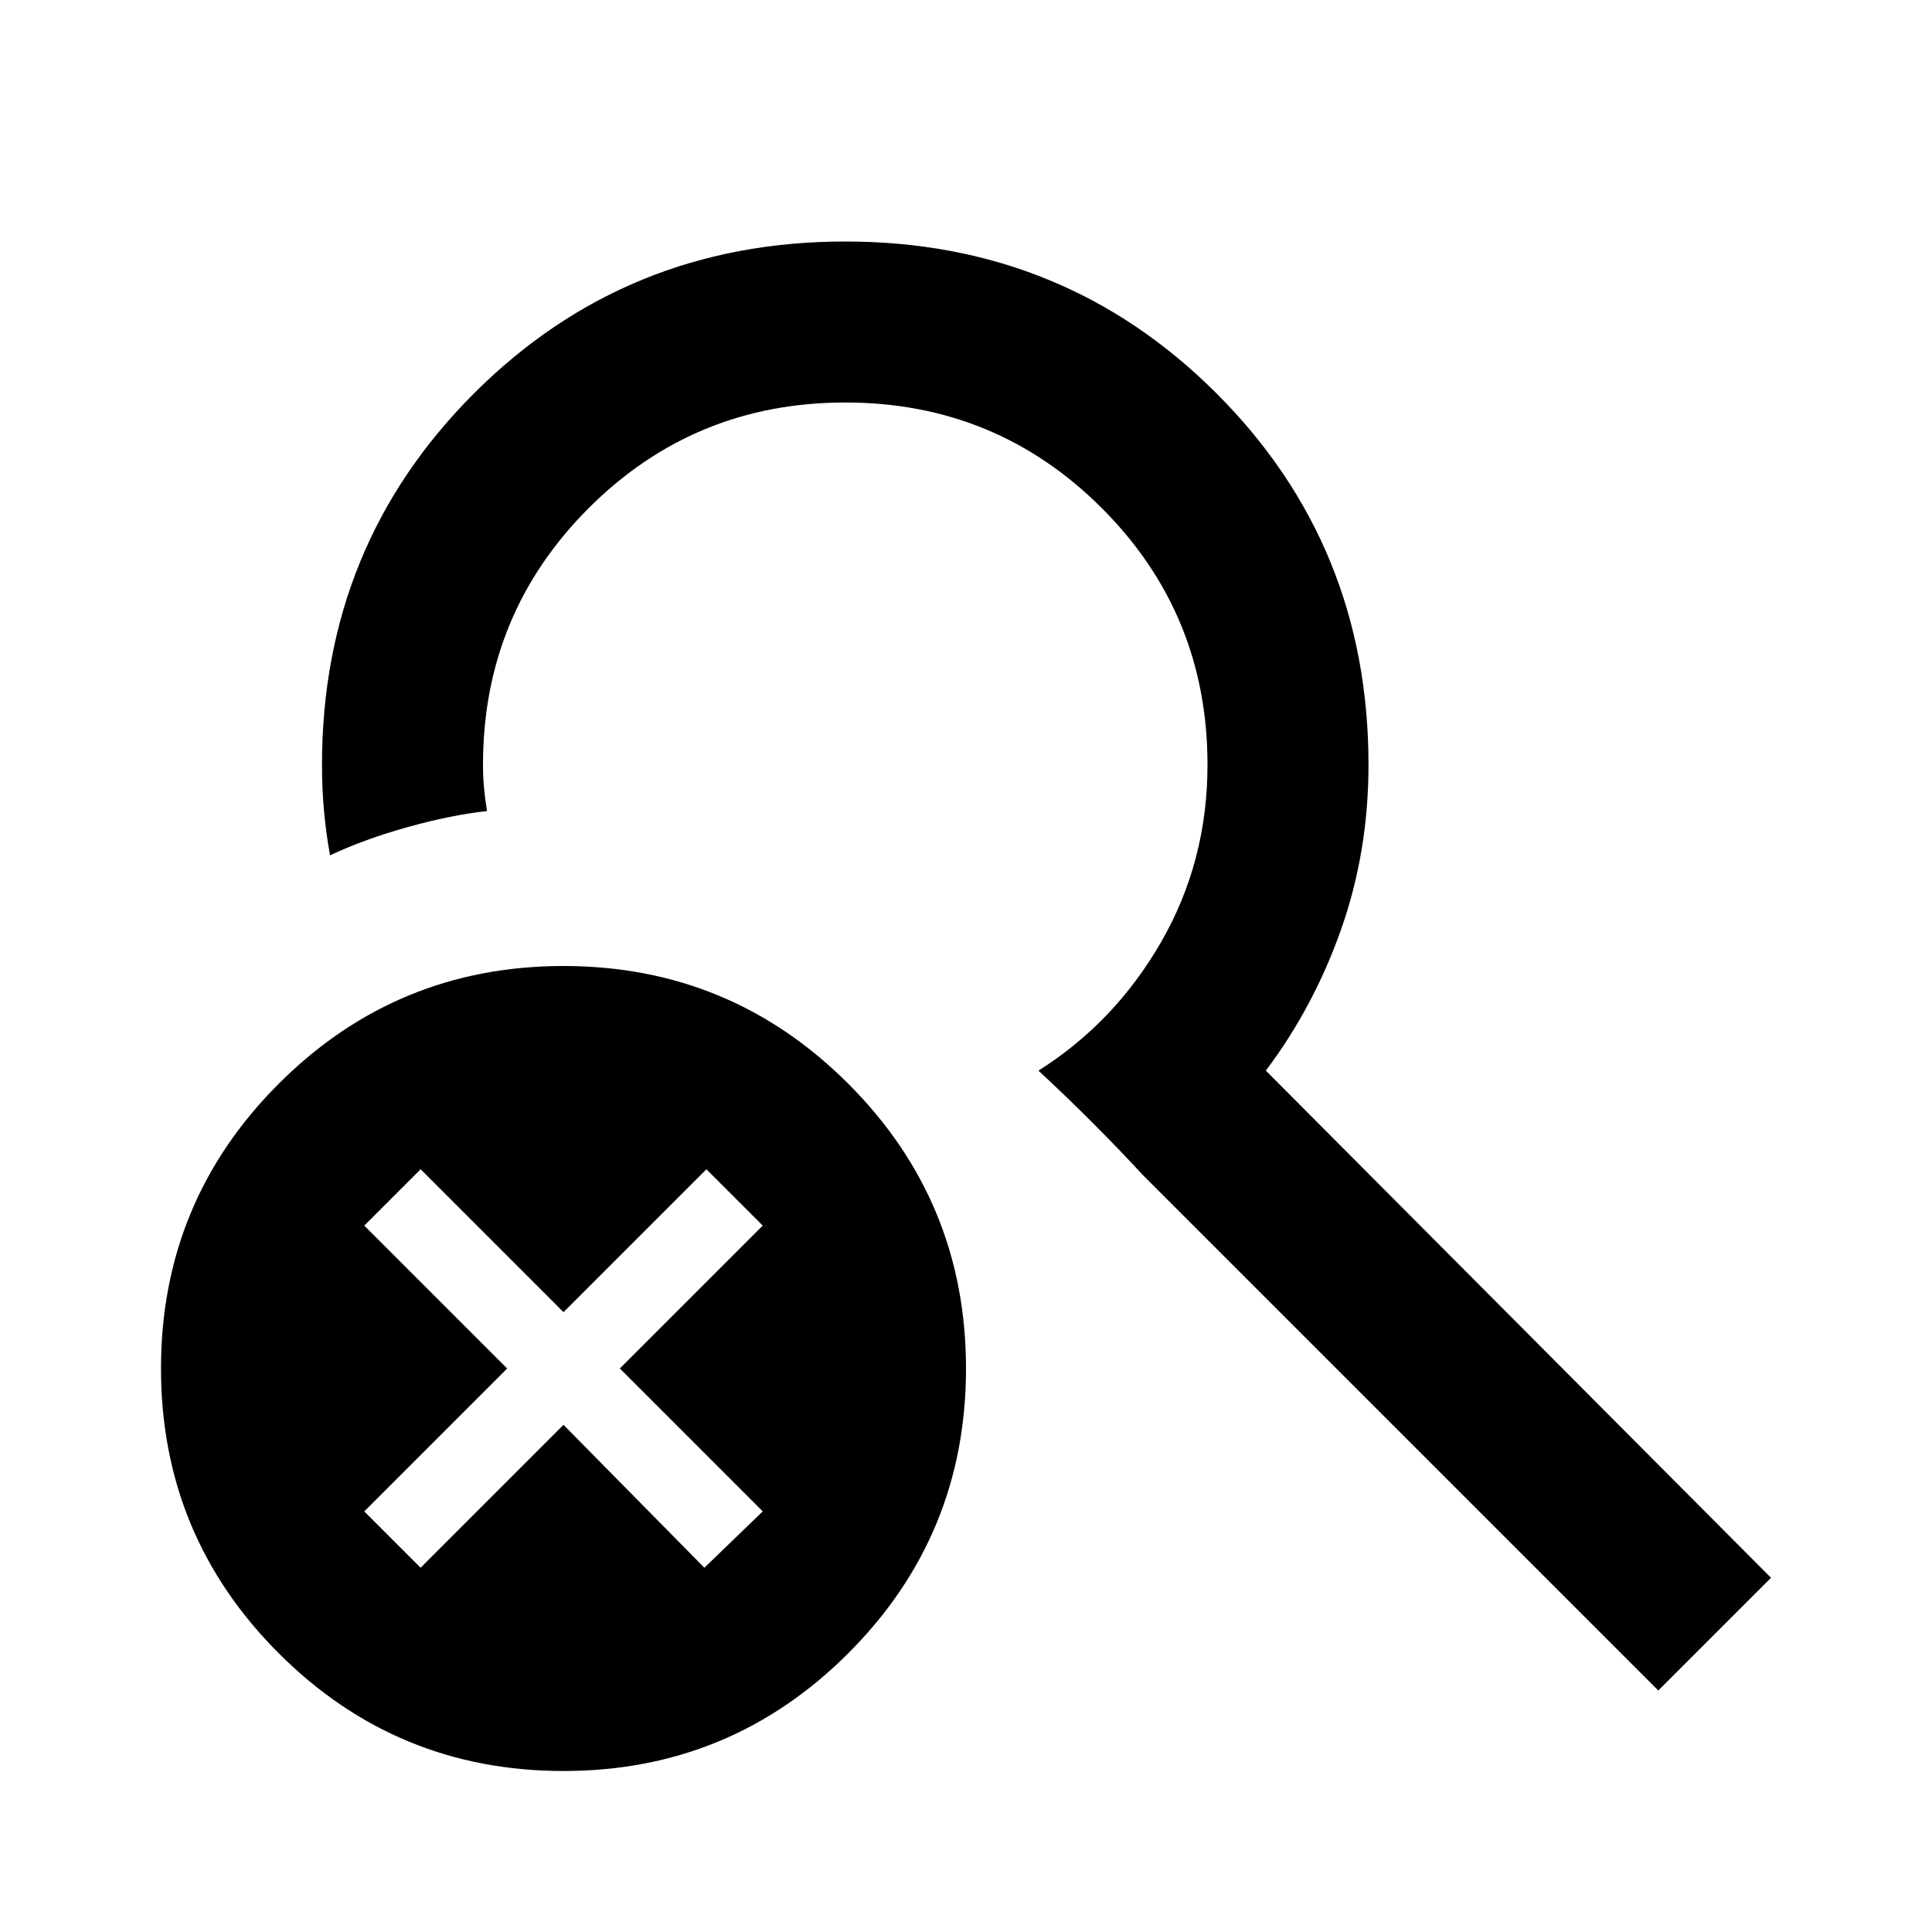
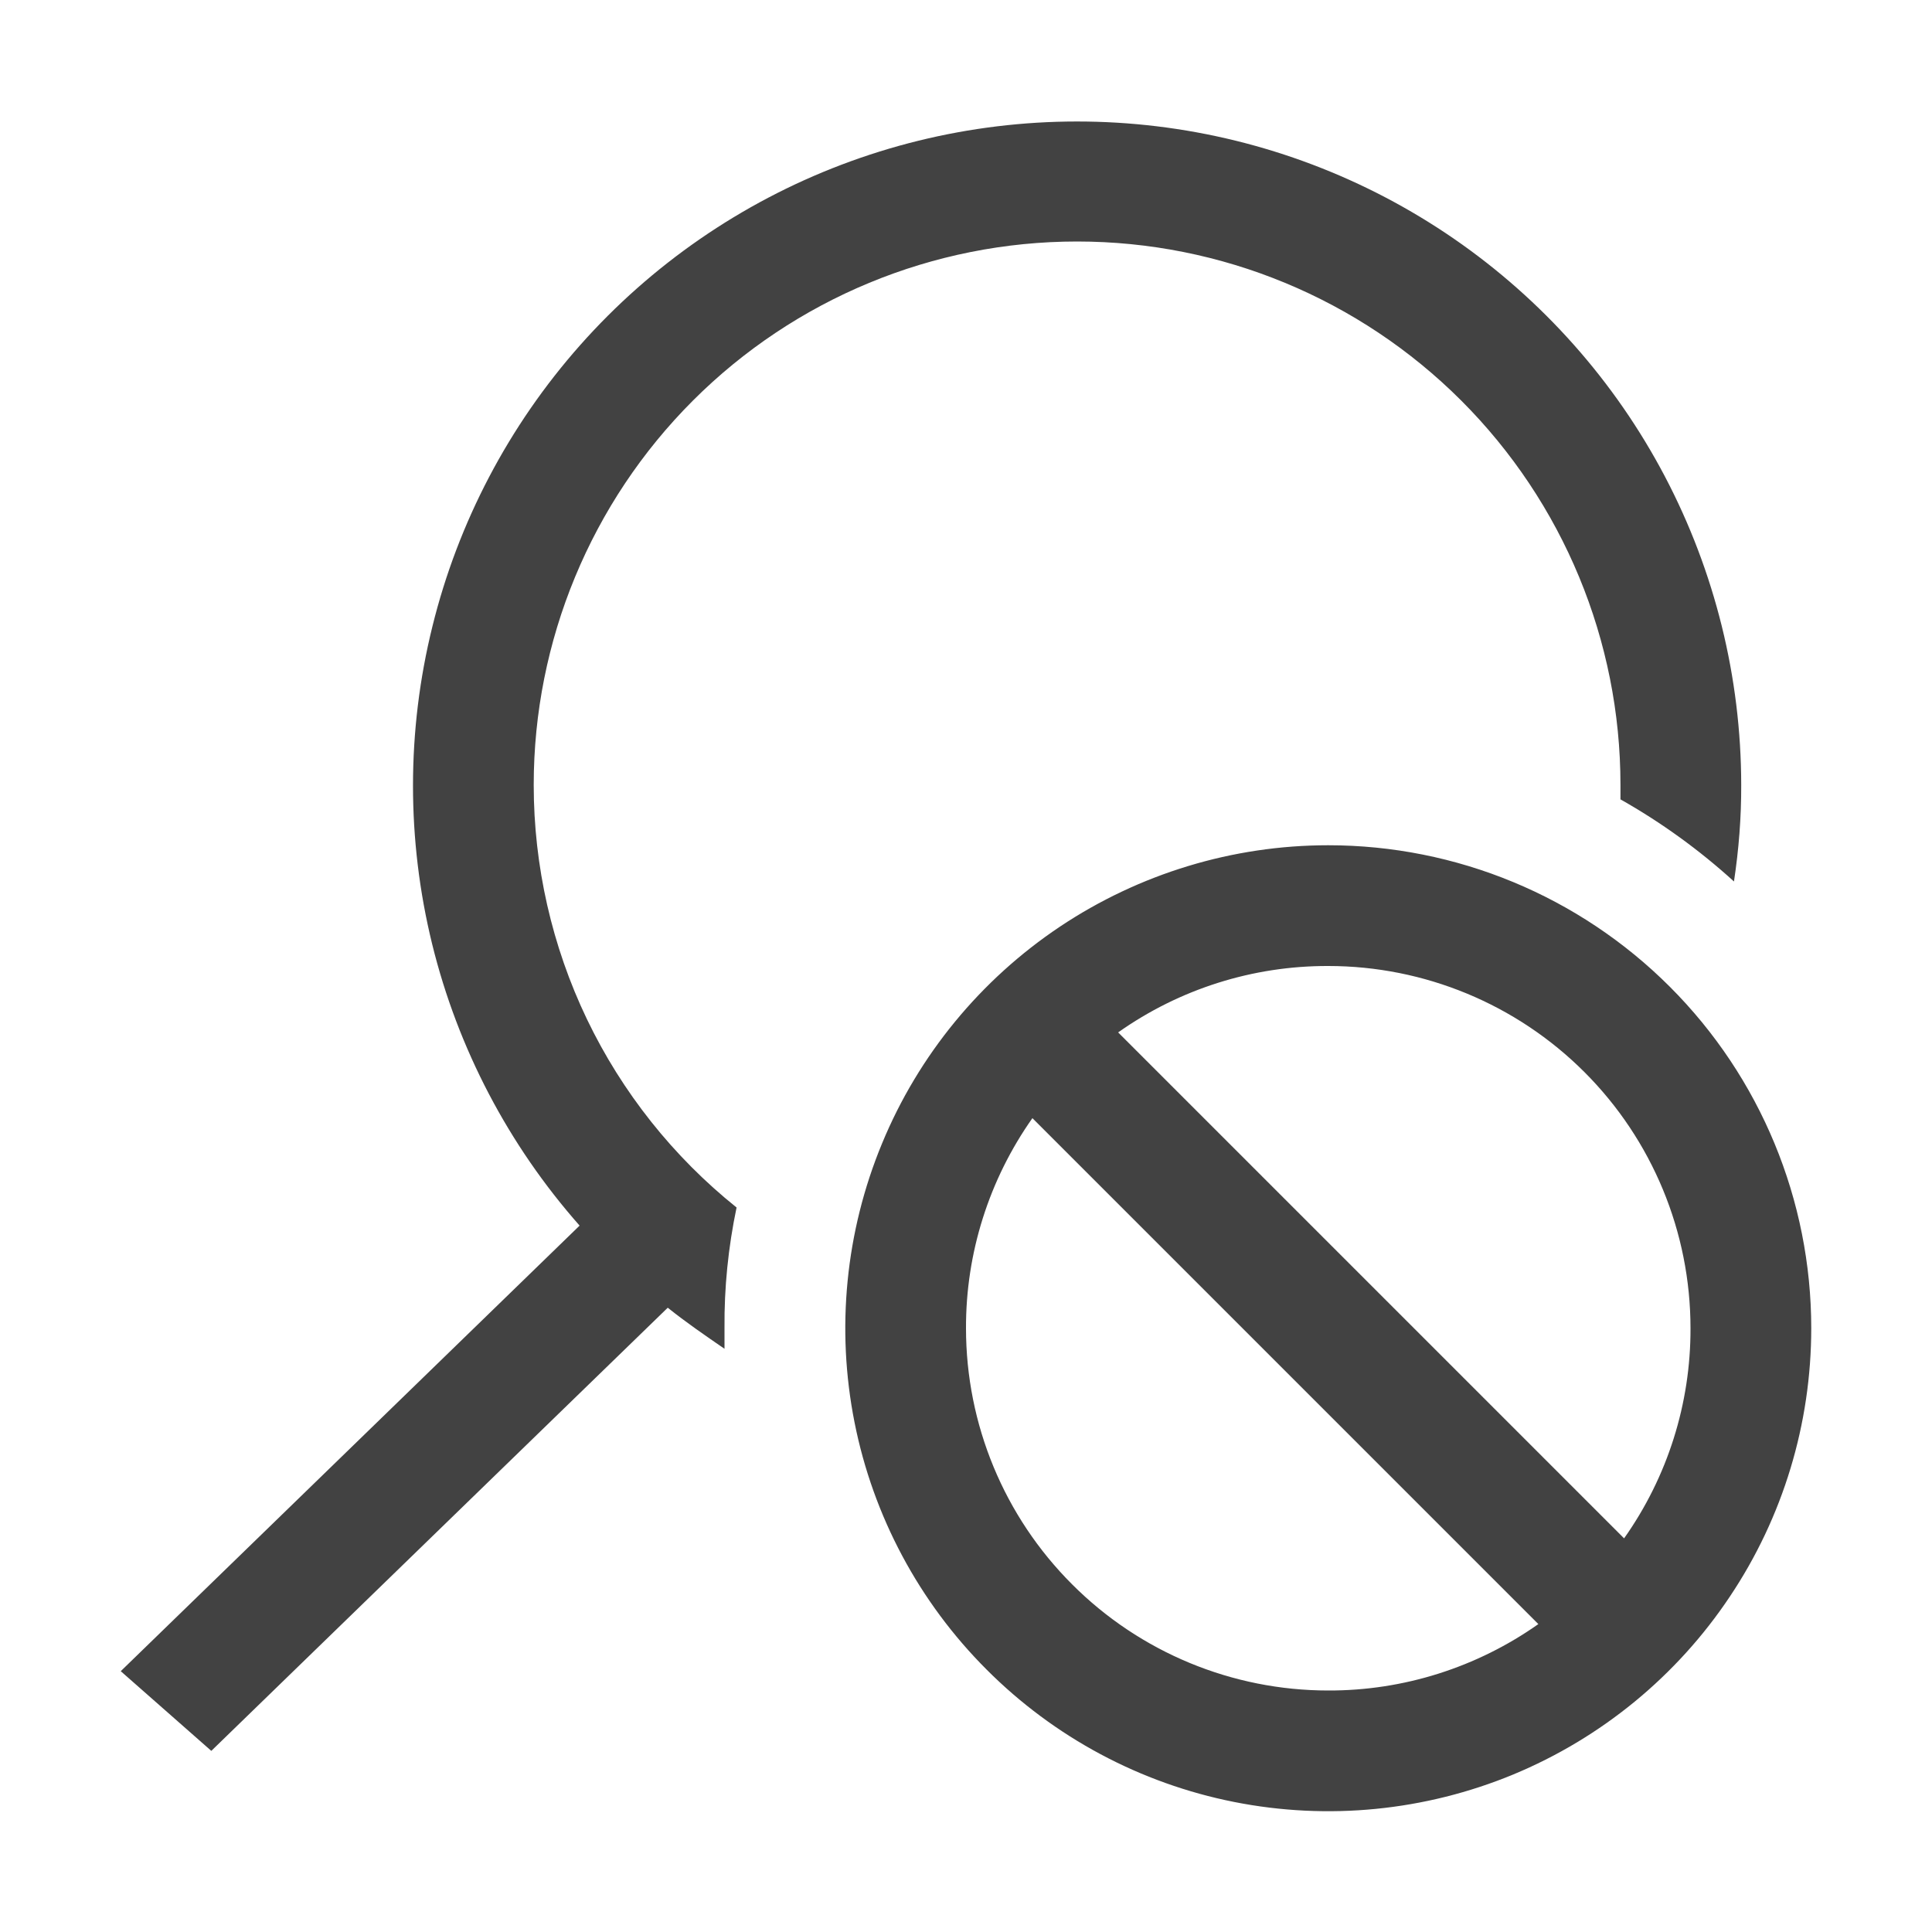
- <svg xmlns="http://www.w3.org/2000/svg" height="24" viewBox="0 -960 960 960" width="24">
-   <path d="M280-80q-83 0-141.5-58.5T80-280q0-83 58.5-141.5T280-480q83 0 141.5 58.5T480-280q0 83-58.5 141.5T280-80Zm544-40L568-376q-12-13-25.5-26.5T516-428q38-24 61-64t23-88q0-75-52.5-127.5T420-760q-75 0-127.5 52.5T240-580q0 6 .5 11.5T242-557q-18 2-39.5 8T164-535q-2-11-3-22t-1-23q0-109 75.5-184.5T420-840q109 0 184.5 75.5T680-580q0 43-13.5 81.5T629-428l251 252-56 56Zm-615-61 71-71 70 71 29-28-71-71 71-71-28-28-71 71-71-71-28 28 71 71-71 71 28 28Z" />
+ <svg xmlns="http://www.w3.org/2000/svg" width="16" height="16" viewBox="0 0 16 16" fill="none">
+   <path fill-rule="evenodd" clip-rule="evenodd" d="M5.738 3.318C4.894 4.162 4.42 5.307 4.42 6.5C4.42 7.172 4.571 7.836 4.861 8.441C5.152 9.047 5.576 9.58 6.1 10C6.031 10.329 5.997 10.664 6 11V11.17C5.84 11.06 5.68 10.95 5.53 10.83L1.75 14.5L1 13.84L4.8 10.15C4.211 9.483 3.792 8.684 3.579 7.819C3.367 6.955 3.367 6.052 3.581 5.188C3.794 4.324 4.214 3.525 4.804 2.859C5.394 2.193 6.137 1.68 6.969 1.364C7.801 1.048 8.698 0.939 9.581 1.046C10.465 1.153 11.309 1.473 12.042 1.978C12.774 2.483 13.374 3.158 13.788 3.946C14.202 4.734 14.419 5.61 14.42 6.5C14.421 6.768 14.4 7.035 14.36 7.3C14.073 7.039 13.758 6.811 13.42 6.62V6.5C13.42 5.307 12.946 4.162 12.102 3.318C11.258 2.474 10.114 2 8.92 2C7.727 2 6.582 2.474 5.738 3.318ZM8.778 7.674C9.436 7.235 10.209 7 11 7C12.061 7 13.078 7.421 13.829 8.172C14.579 8.922 15 9.939 15 11C15 11.791 14.766 12.565 14.326 13.222C13.887 13.88 13.262 14.393 12.531 14.696C11.8 14.998 10.996 15.077 10.22 14.923C9.444 14.769 8.731 14.388 8.172 13.828C7.612 13.269 7.231 12.556 7.077 11.78C6.923 11.005 7.002 10.2 7.305 9.469C7.607 8.738 8.12 8.114 8.778 7.674ZM8.879 13.121C9.441 13.684 10.205 14 11 14C11.623 14.002 12.231 13.809 12.74 13.45L8.55 9.26C8.191 9.769 7.998 10.377 8 11C8 11.796 8.316 12.559 8.879 13.121ZM9.26 8.55L13.45 12.74C13.81 12.231 14.002 11.623 14 11C14 10.204 13.684 9.441 13.122 8.879C12.559 8.316 11.796 8 11 8C10.377 7.998 9.769 8.19 9.26 8.55Z" fill="#424242" />
</svg>
